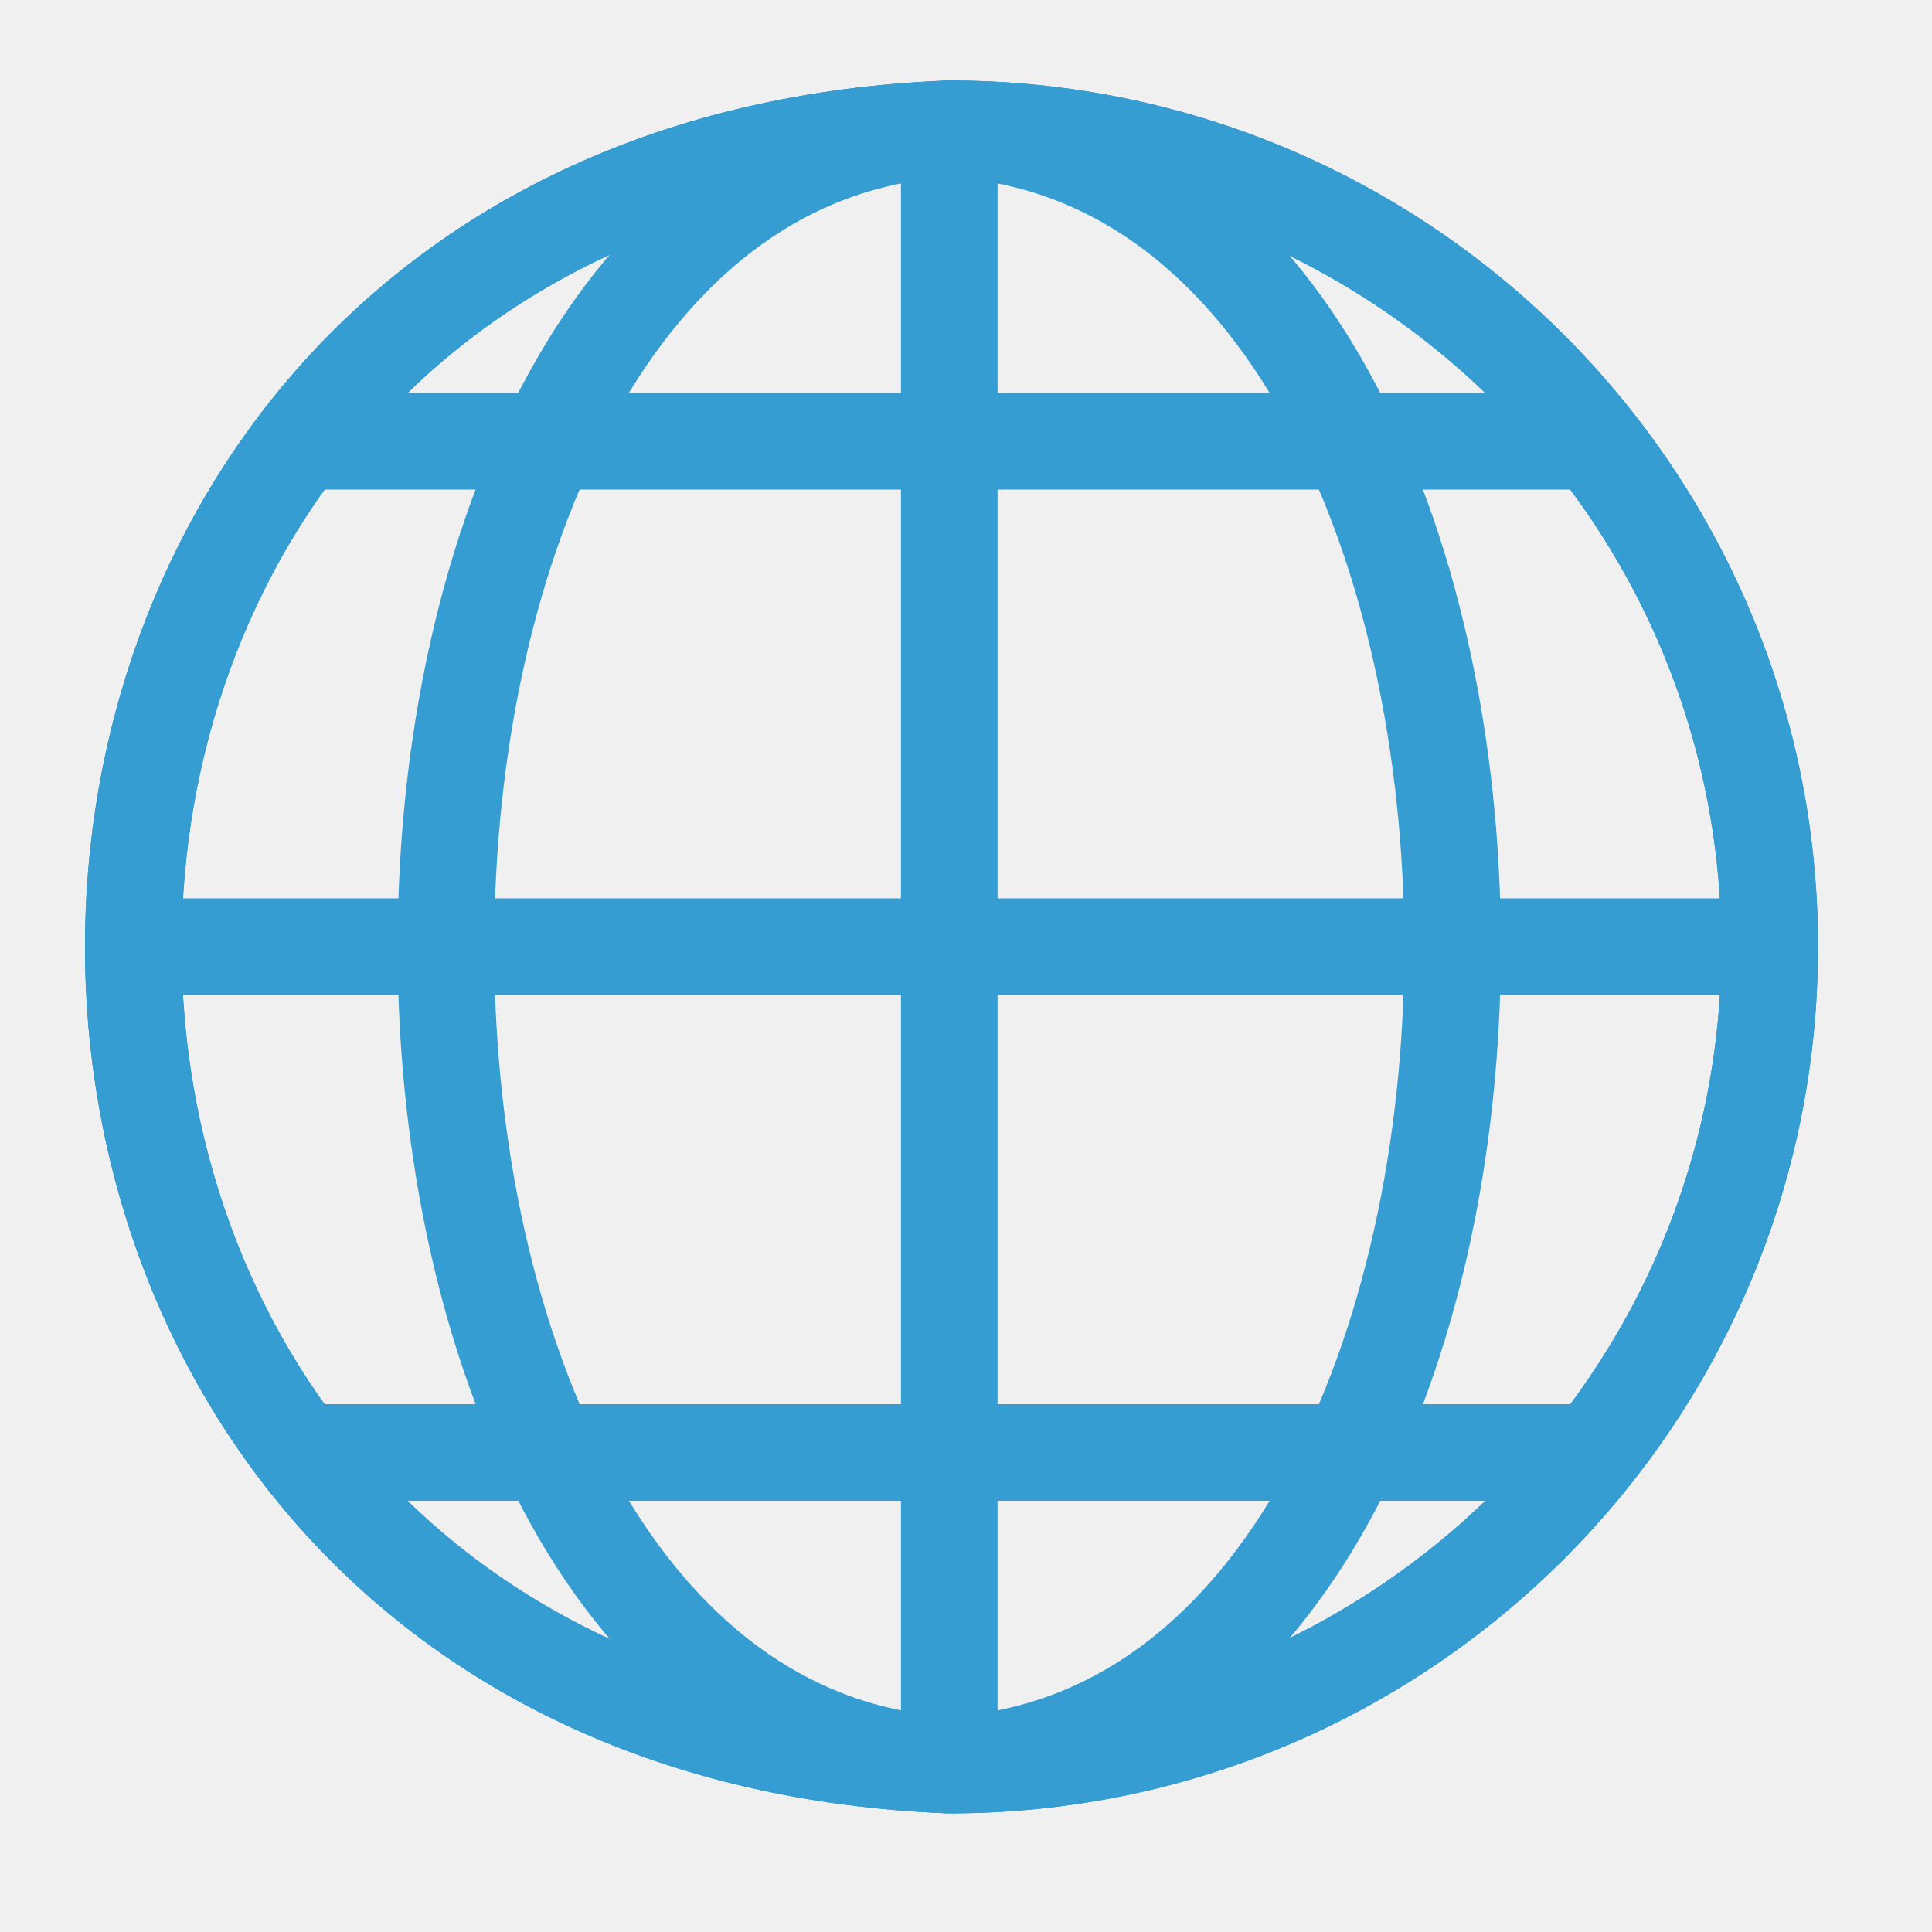
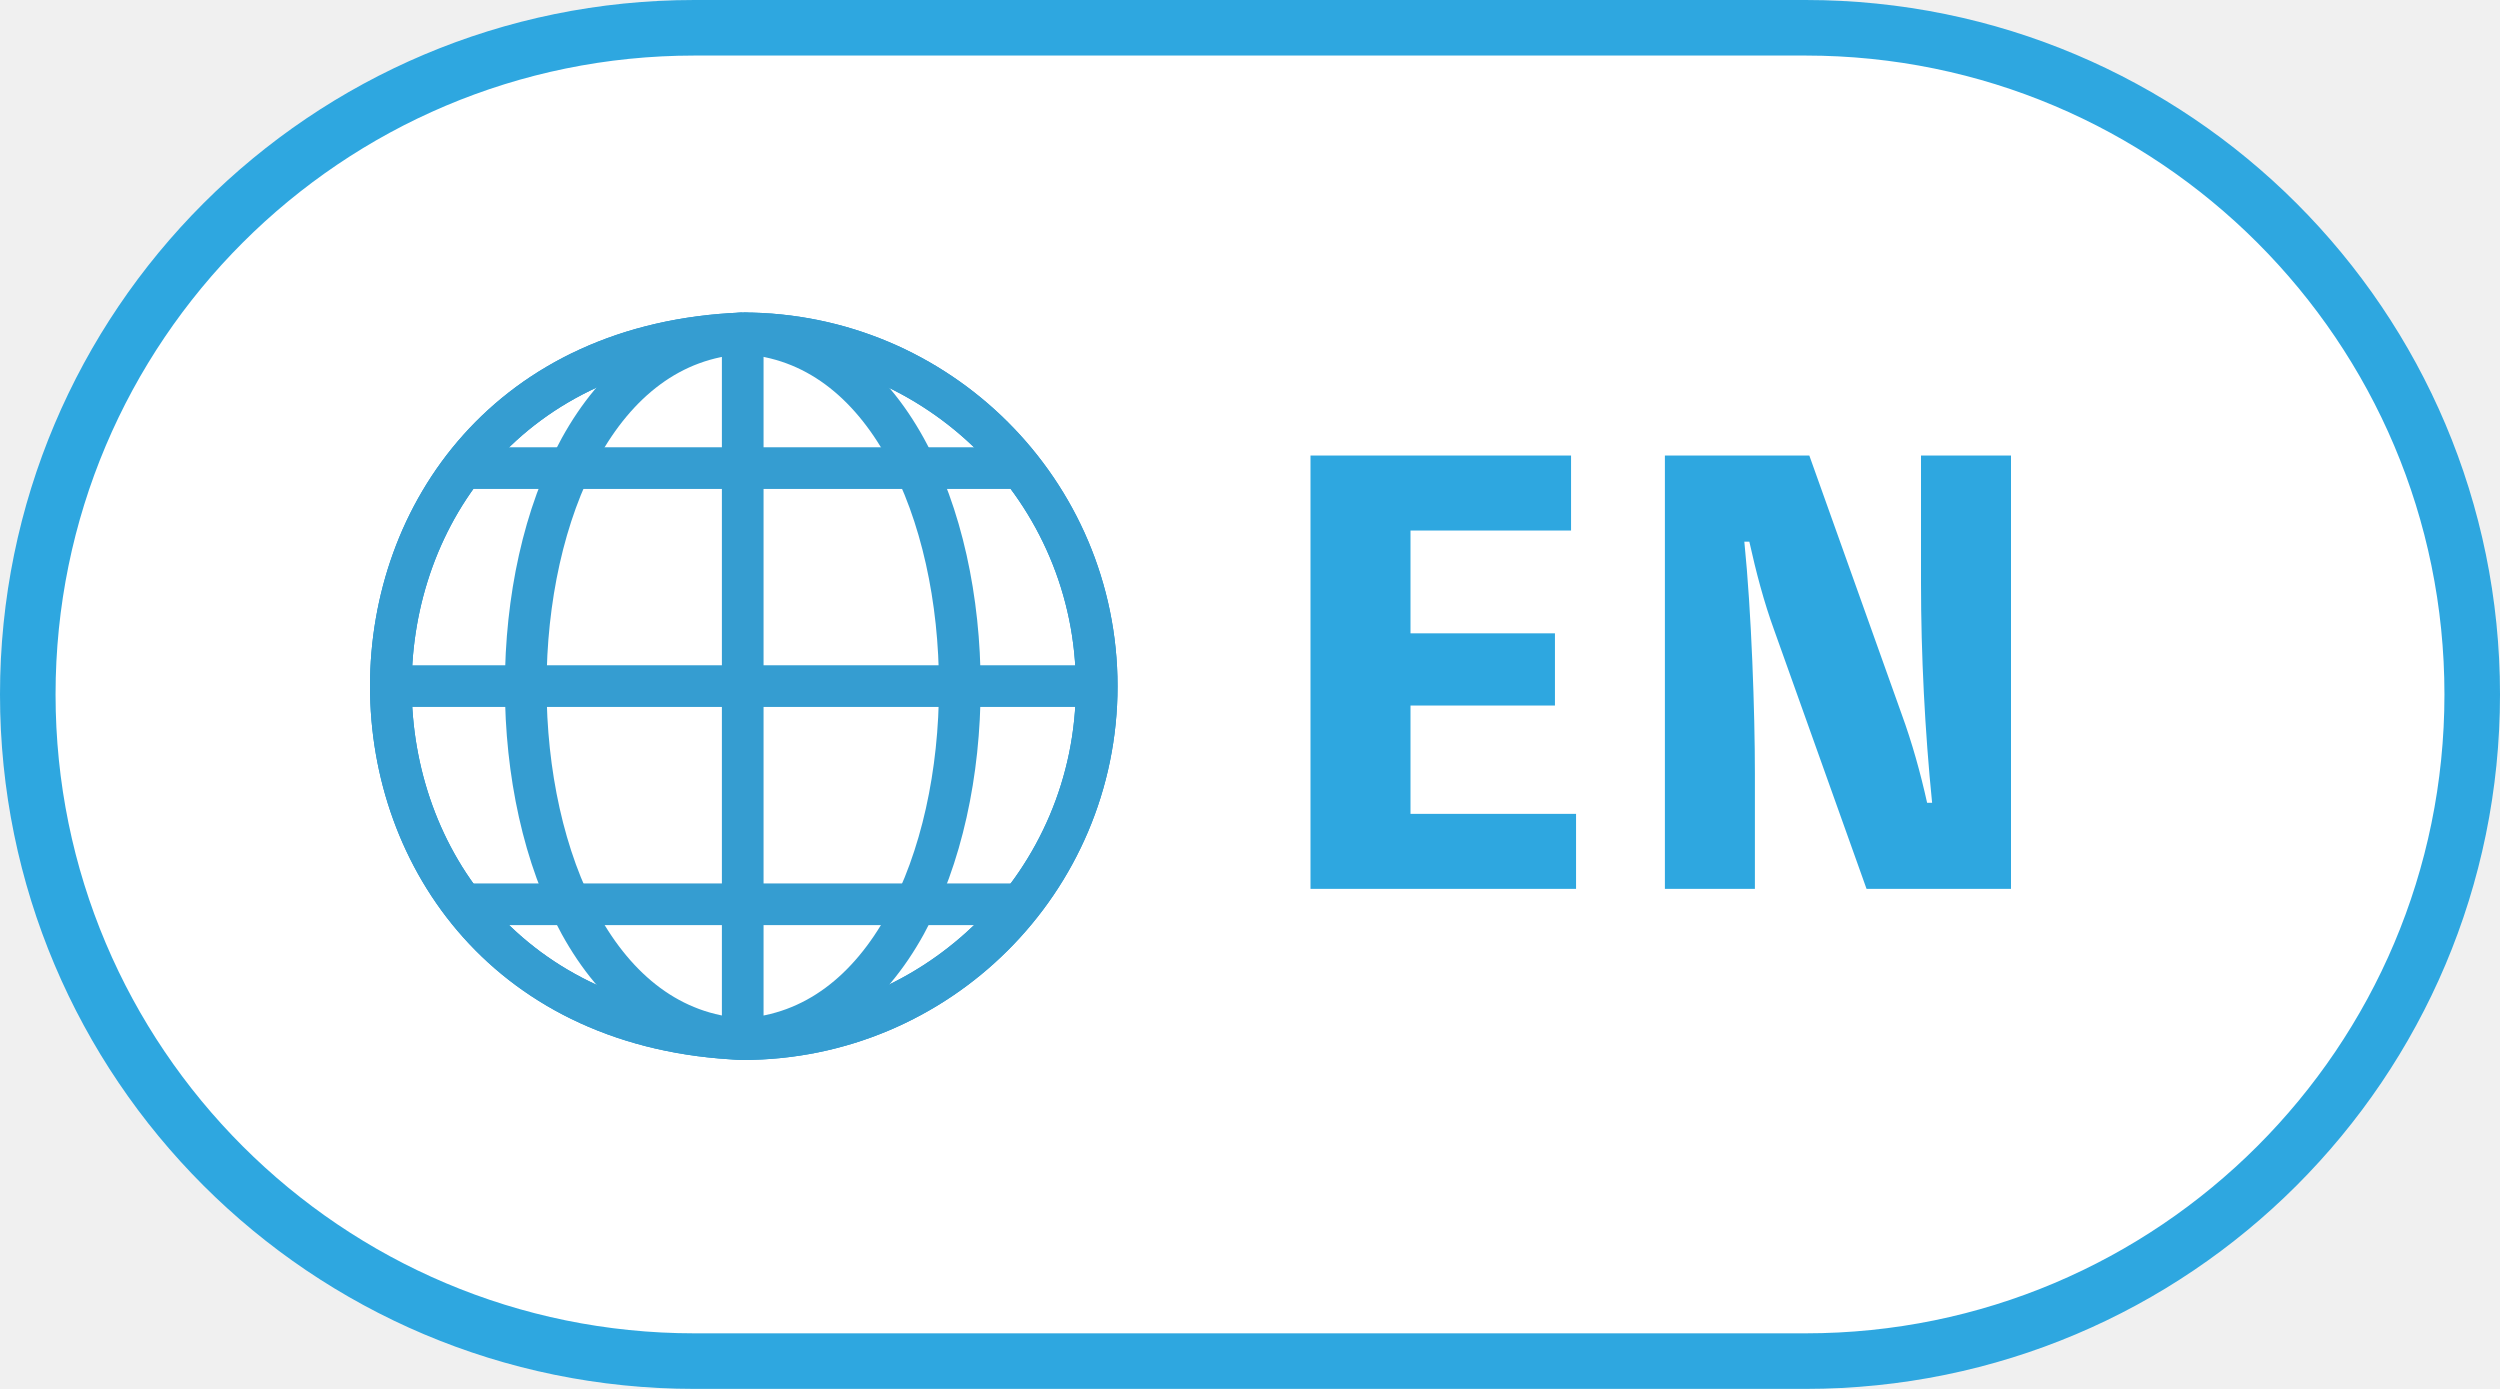
- <svg xmlns="http://www.w3.org/2000/svg" width="15" height="15" viewBox="0 0 15 15" fill="none">
-   <g id="Group">
-     <g id="ã¬ã¤ã¤ã¼ 1">
-       <g id="Group_2">
-         <g id="Group_3">
-           <path id="Vector" d="M13.74 7.35C13.74 10.858 10.887 13.704 7.37 13.704C-1.079 13.368 -1.075 1.333 7.37 1C10.887 1 13.74 3.846 13.74 7.354V7.35Z" stroke="#359DD1" stroke-width="0.75" stroke-miterlimit="10" />
-           <g id="Group_4">
-             <g id="Group_5" style="mix-blend-mode:multiply" opacity="0.4">
-               <path id="Vector" d="M13.74 7.35C13.74 10.858 10.887 13.704 7.37 13.704C-1.079 13.368 -1.075 1.333 7.37 1C10.887 1 13.74 3.846 13.74 7.354V7.35Z" stroke="#7ECEF4" stroke-width="0.75" stroke-miterlimit="10" />
-             </g>
-           </g>
-         </g>
-         <path id="Vector" d="M7.37 13.704C12.582 13.404 12.579 1.296 7.37 1" stroke="#359DD1" stroke-width="0.75" stroke-miterlimit="10" />
-         <path id="Vector" d="M7.37 13.704C2.158 13.401 2.161 1.296 7.37 1" stroke="#359DD1" stroke-width="0.75" stroke-miterlimit="10" />
-         <path id="Vector" d="M7.37 1V13.687" stroke="#359DD1" stroke-width="0.75" stroke-miterlimit="10" />
-         <path id="Vector" d="M1 7.35H13.737" stroke="#359DD1" stroke-width="0.75" stroke-miterlimit="10" />
-         <path id="Vector" d="M2.361 3.426H12.379" stroke="#359DD1" stroke-width="0.75" stroke-miterlimit="10" />
-         <path id="Vector" d="M2.361 11.277H12.379" stroke="#359DD1" stroke-width="0.75" stroke-miterlimit="10" />
-         <path id="Vector" d="M13.74 7.35C13.74 10.858 10.887 13.704 7.37 13.704C-1.079 13.368 -1.075 1.333 7.37 1C10.887 1 13.74 3.846 13.74 7.354V7.35Z" stroke="#359DD1" stroke-width="0.75" stroke-miterlimit="10" />
-       </g>
-     </g>
+ <svg xmlns="http://www.w3.org/2000/svg" width="45" height="25" viewBox="0 0 45 25" fill="none">
+   <rect x="0.5" y="0.5" width="44" height="24" rx="12" fill="white" stroke="#2EA7E0" />
+   <path d="M19.741 12.35C19.741 15.858 16.888 18.704 13.37 18.704C4.922 18.368 4.925 6.333 13.37 6C16.888 6 19.741 8.846 19.741 12.354V12.35Z" stroke="#359DD1" stroke-width="0.75" stroke-miterlimit="10" />
+   <g style="mix-blend-mode:multiply" opacity="0.4">
+     <path d="M19.741 12.35C19.741 15.858 16.888 18.704 13.37 18.704C4.922 18.368 4.925 6.333 13.37 6C16.888 6 19.741 8.846 19.741 12.354V12.35Z" stroke="#7ECEF4" stroke-width="0.75" stroke-miterlimit="10" />
  </g>
+   <path d="M13.369 18.704C18.581 18.404 18.578 6.296 13.369 6" stroke="#359DD1" stroke-width="0.75" stroke-miterlimit="10" />
+   <path d="M13.371 18.704C8.159 18.401 8.162 6.296 13.371 6" stroke="#359DD1" stroke-width="0.75" stroke-miterlimit="10" />
+   <path d="M13.369 6V18.687" stroke="#359DD1" stroke-width="0.75" stroke-miterlimit="10" />
+   <path d="M7 12.35H19.737" stroke="#359DD1" stroke-width="0.75" stroke-miterlimit="10" />
+   <path d="M8.361 8.426H18.378" stroke="#359DD1" stroke-width="0.75" stroke-miterlimit="10" />
+   <path d="M8.361 16.277H18.378" stroke="#359DD1" stroke-width="0.75" stroke-miterlimit="10" />
+   <path d="M19.741 12.35C19.741 15.858 16.888 18.704 13.37 18.704C4.922 18.368 4.925 6.333 13.37 6C16.888 6 19.741 8.846 19.741 12.354V12.35Z" stroke="#359DD1" stroke-width="0.75" stroke-miterlimit="10" />
+   <path d="M25.389 14.65H28.369V16H23.589V8.2H28.279V9.55H25.389V11.4H27.989V12.7H25.389V14.65ZM34.578 8.2H36.198V16H33.598L31.938 11.35C31.748 10.83 31.608 10.29 31.488 9.75H31.398C31.528 11.03 31.588 12.83 31.588 13.92V16H29.968V8.2H32.568L34.228 12.85C34.418 13.37 34.568 13.91 34.688 14.45H34.778C34.648 13.16 34.578 11.79 34.578 10.49V8.2Z" fill="#2EA7E0" />
</svg>
